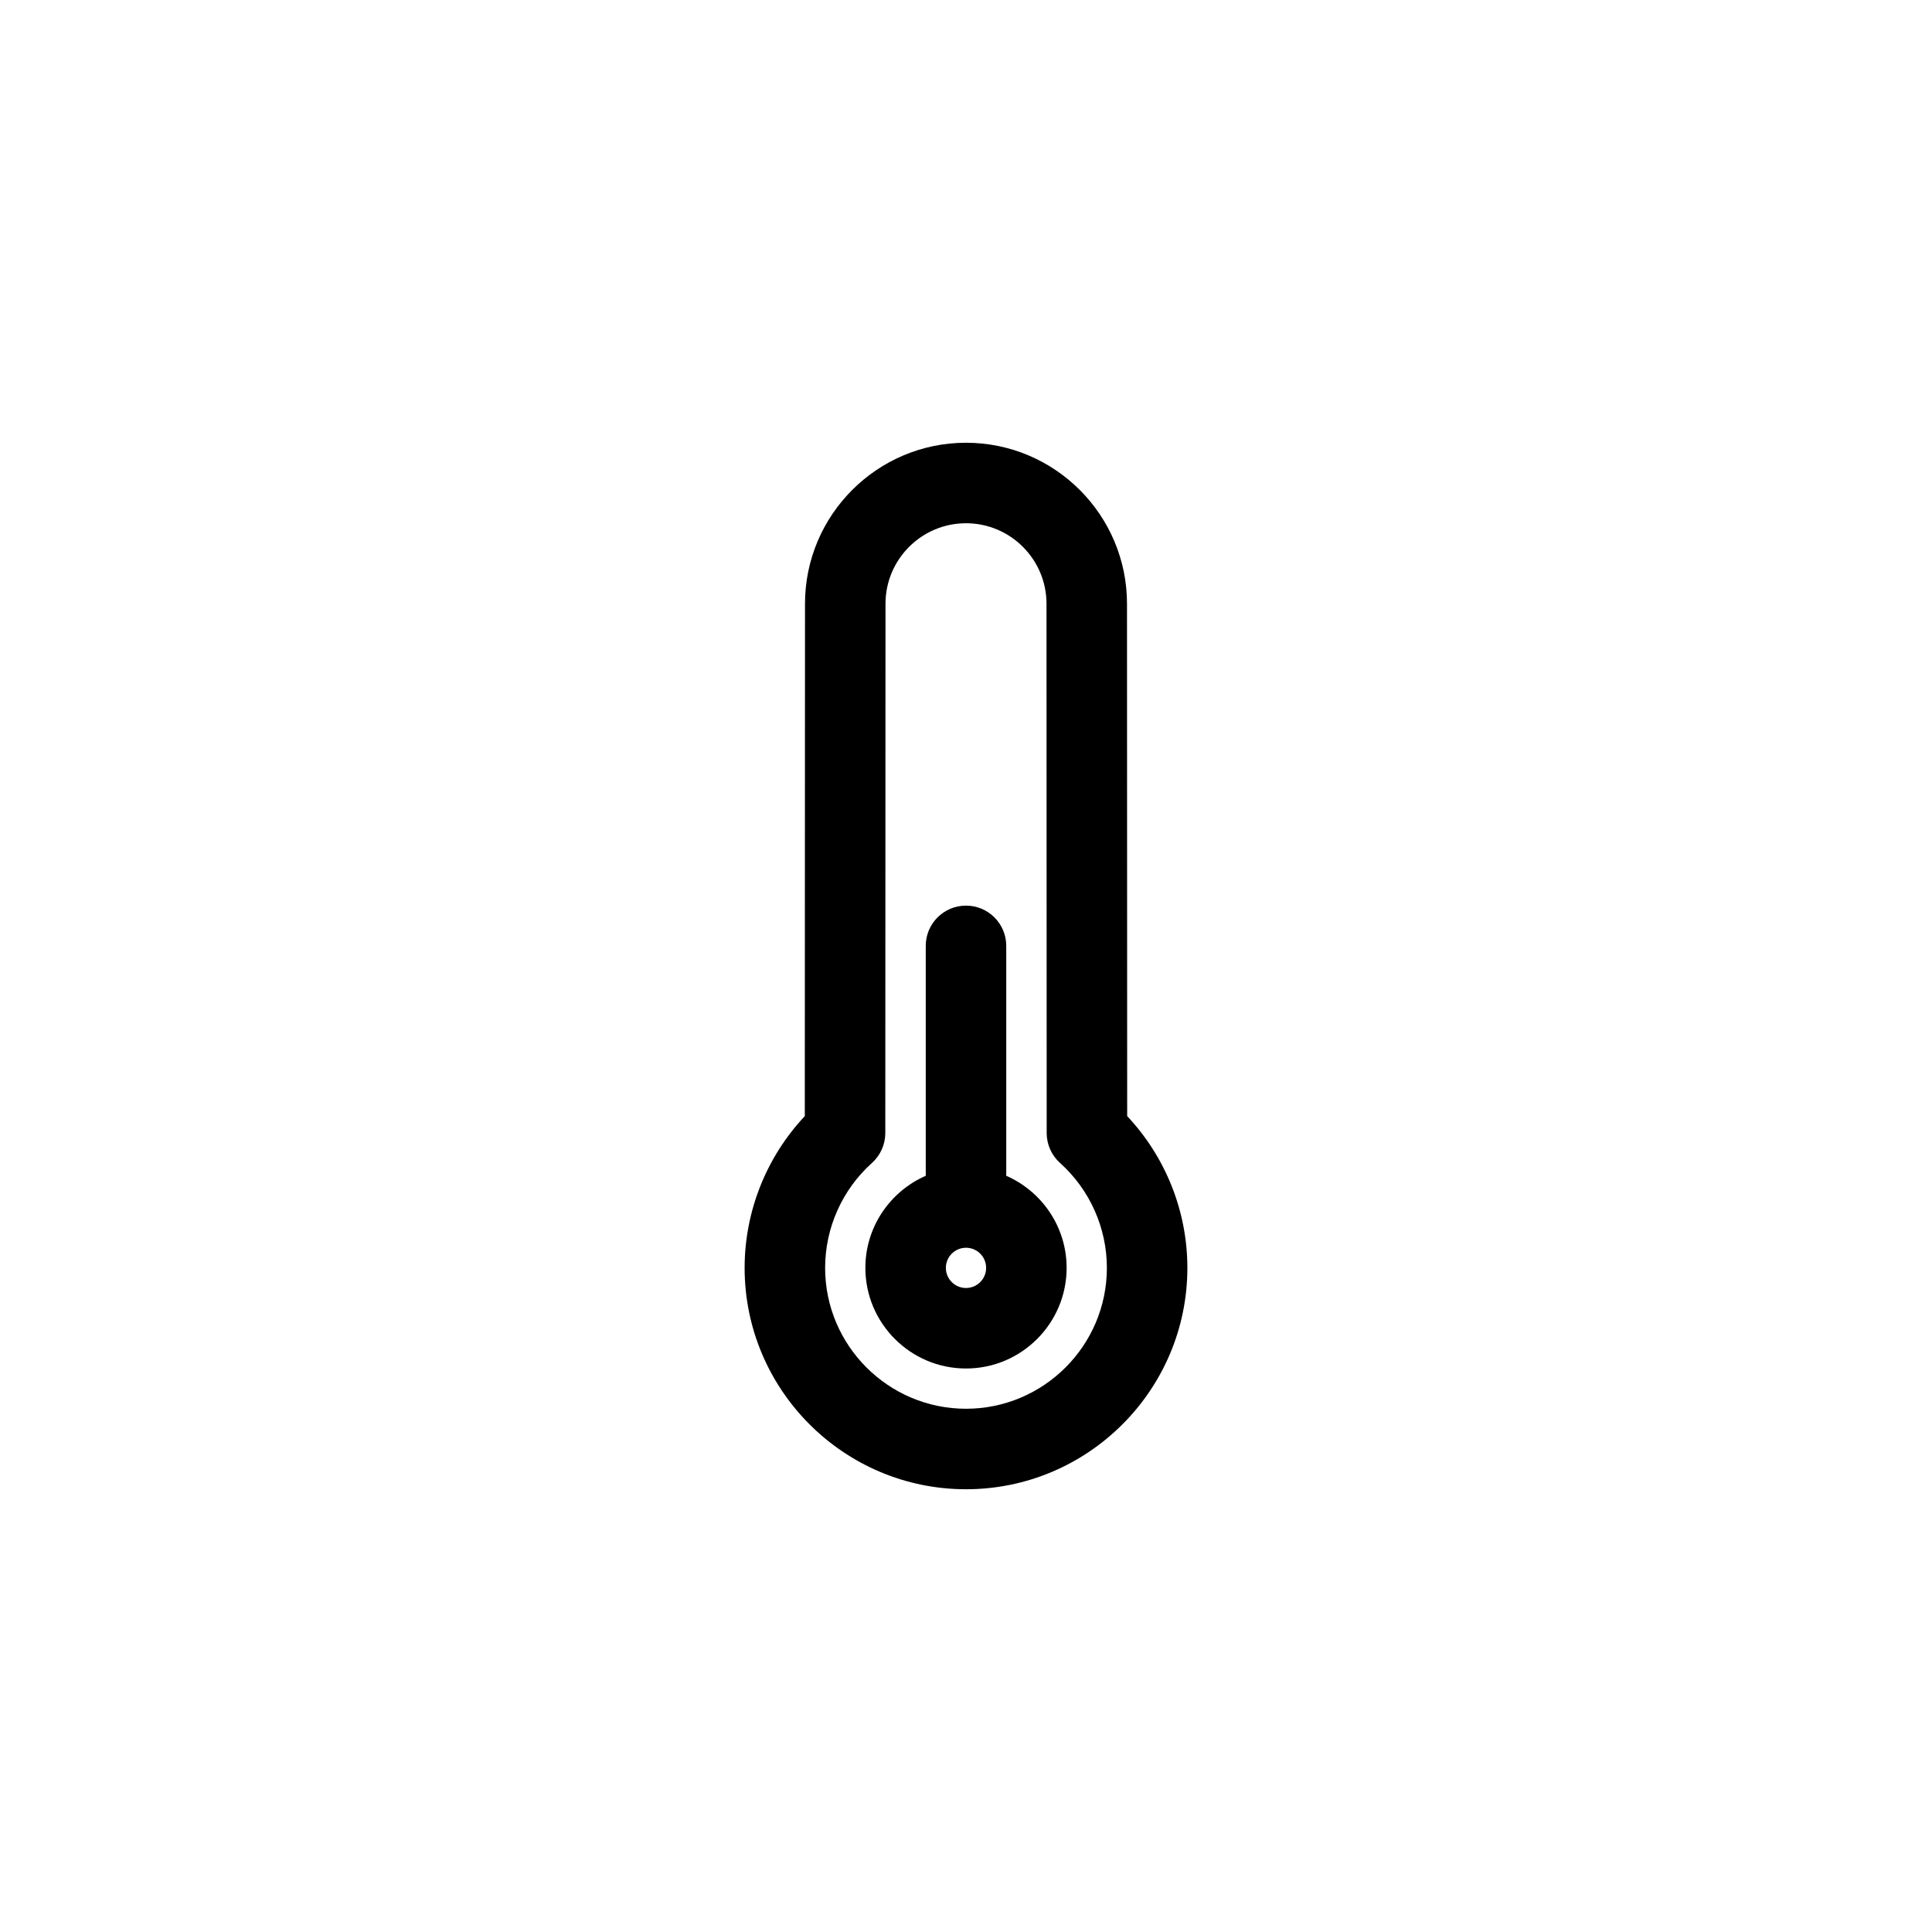
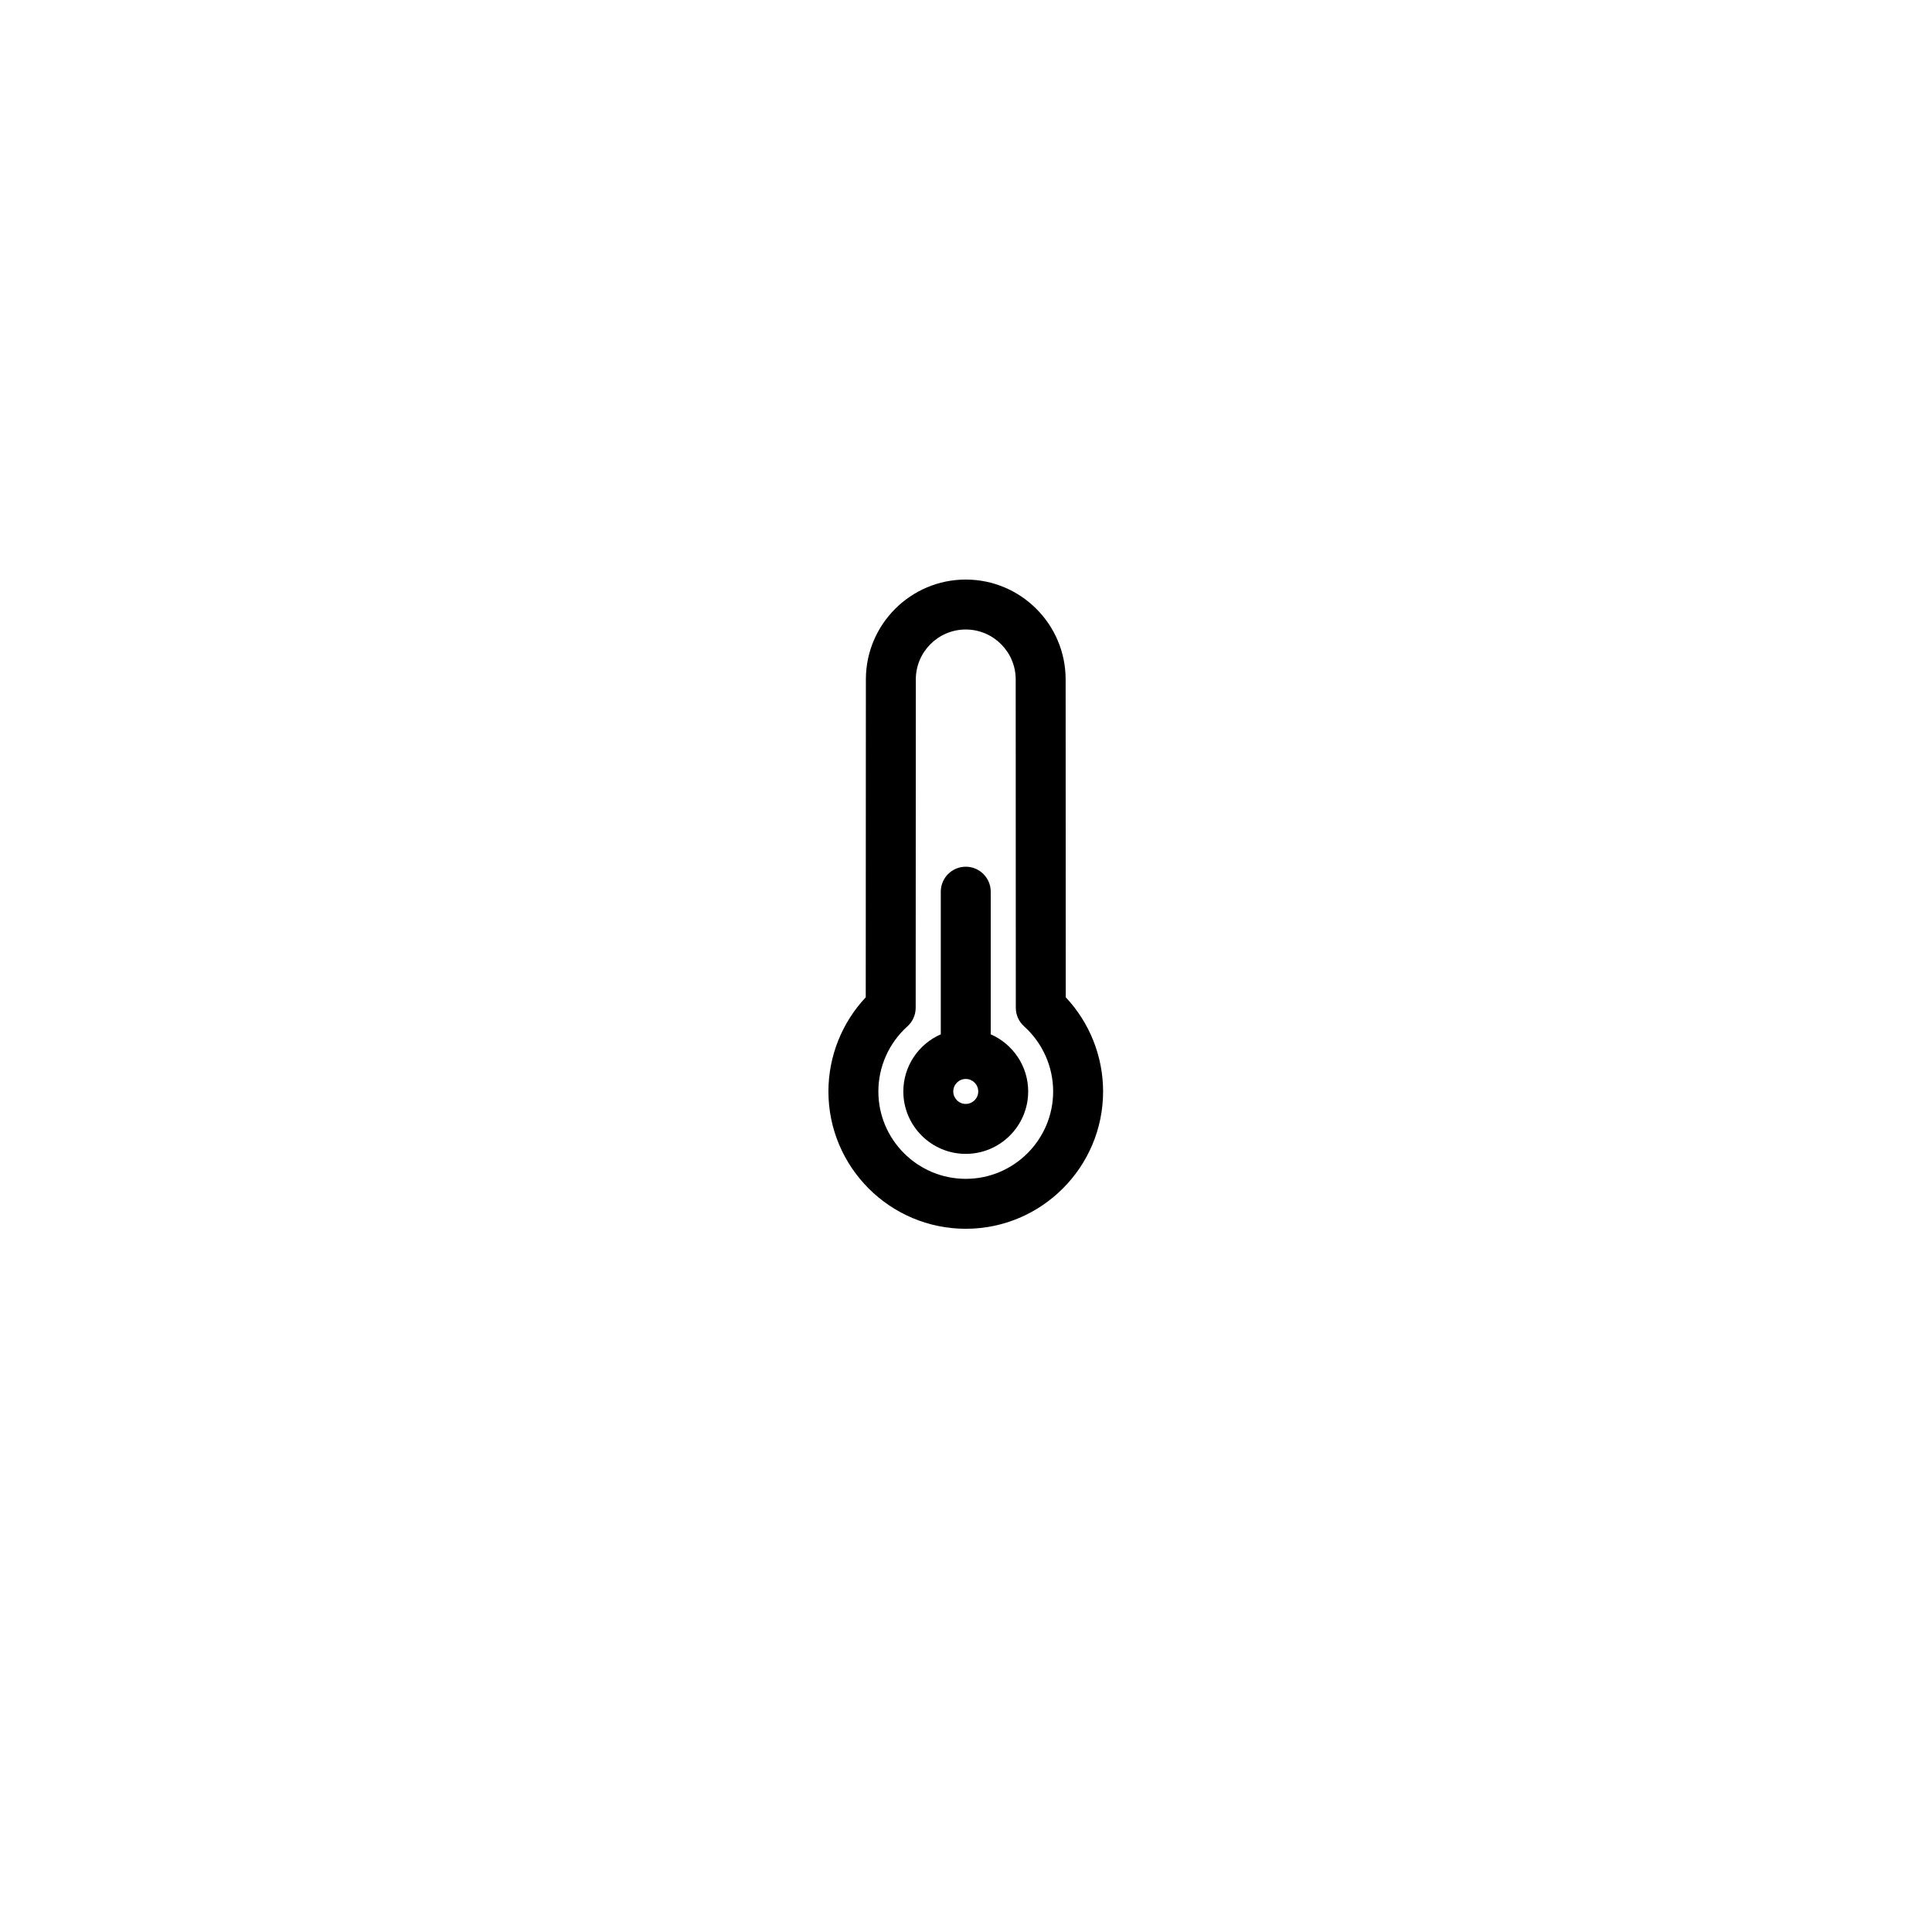
- <svg xmlns="http://www.w3.org/2000/svg" version="1.1" width="800px" height="800px" viewBox="0 0 96 96" enable-background="new 0 0 96 96" xml:space="preserve">
-   <g id="Base" display="none">
- </g>
-   <g id="Dibujo">
-     <g>
-       <path d="M50,58.424V47c0-1.104-0.896-2-2-2c-1.105,0-2,0.896-2,2v11.424c-1.763,0.773-3,2.531-3,4.576c0,2.757,2.243,5,5,5    c2.757,0,5-2.243,5-5C53,60.955,51.763,59.197,50,58.424z M48,64c-0.552,0-1-0.448-1-1s0.448-1,1-1c0.552,0,1,0.448,1,1    S48.552,64,48,64z" />
-       <path d="M56.009,55.459L56,30c0-4.411-3.589-8-8-8c-4.411,0-8,3.589-8,7.999l-0.01,25.46C38.08,57.492,37,60.192,37,63    c0,6.065,4.935,11,11,11c6.065,0,11-4.935,11-11C59,60.191,57.92,57.491,56.009,55.459z M48,70c-3.859,0-7-3.141-7-7    c0-1.984,0.848-3.885,2.327-5.213c0.422-0.38,0.663-0.92,0.663-1.487L44,30c0-2.206,1.794-4,4-4c2.206,0,4,1.794,4,4.001    L52.009,56.3c0,0.567,0.241,1.108,0.664,1.487C54.151,59.115,55,61.015,55,63C55,66.859,51.859,70,48,70z" />
-     </g>
-   </g>
+ <svg xmlns="http://www.w3.org/2000/svg" width="1080" zoomAndPan="magnify" viewBox="0 0 810 810" height="1080" preserveAspectRatio="xMidYMid meet" version="1.0">
+   <path fill="#000000" d="M 415.367 433.641 L 415.367 373.844 C 415.367 368.062 410.676 363.375 404.898 363.375 C 399.113 363.375 394.43 368.062 394.43 373.844 L 394.43 433.641 C 385.199 437.684 378.727 446.887 378.727 457.594 C 378.727 472.023 390.465 483.766 404.898 483.766 C 419.328 483.766 431.07 472.023 431.07 457.594 C 431.07 446.887 424.594 437.684 415.367 433.641 Z M 404.898 462.828 C 402.008 462.828 399.664 460.48 399.664 457.594 C 399.664 454.703 402.008 452.359 404.898 452.359 C 407.785 452.359 410.133 454.703 410.133 457.594 C 410.133 460.48 407.785 462.828 404.898 462.828 Z M 404.898 462.828 " fill-opacity="1" fill-rule="nonzero" />
+   <path fill="#000000" d="M 446.82 418.121 L 446.773 284.859 C 446.773 261.77 427.988 242.984 404.898 242.984 C 381.809 242.984 363.023 261.77 363.023 284.852 L 362.969 418.121 C 352.973 428.762 347.32 442.895 347.32 457.594 C 347.32 489.34 373.152 515.172 404.898 515.172 C 436.645 515.172 462.477 489.34 462.477 457.594 C 462.477 442.887 456.824 428.754 446.82 418.121 Z M 404.898 494.234 C 384.699 494.234 368.258 477.793 368.258 457.594 C 368.258 447.207 372.695 437.258 380.438 430.305 C 382.645 428.316 383.906 425.488 383.906 422.523 L 383.961 284.859 C 383.961 273.309 393.352 263.922 404.898 263.922 C 416.445 263.922 425.836 273.309 425.836 284.863 L 425.883 422.523 C 425.883 425.488 427.145 428.32 429.359 430.305 C 437.094 437.258 441.539 447.203 441.539 457.594 C 441.539 477.793 425.098 494.234 404.898 494.234 Z M 404.898 494.234 " fill-opacity="1" fill-rule="nonzero" />
</svg>
